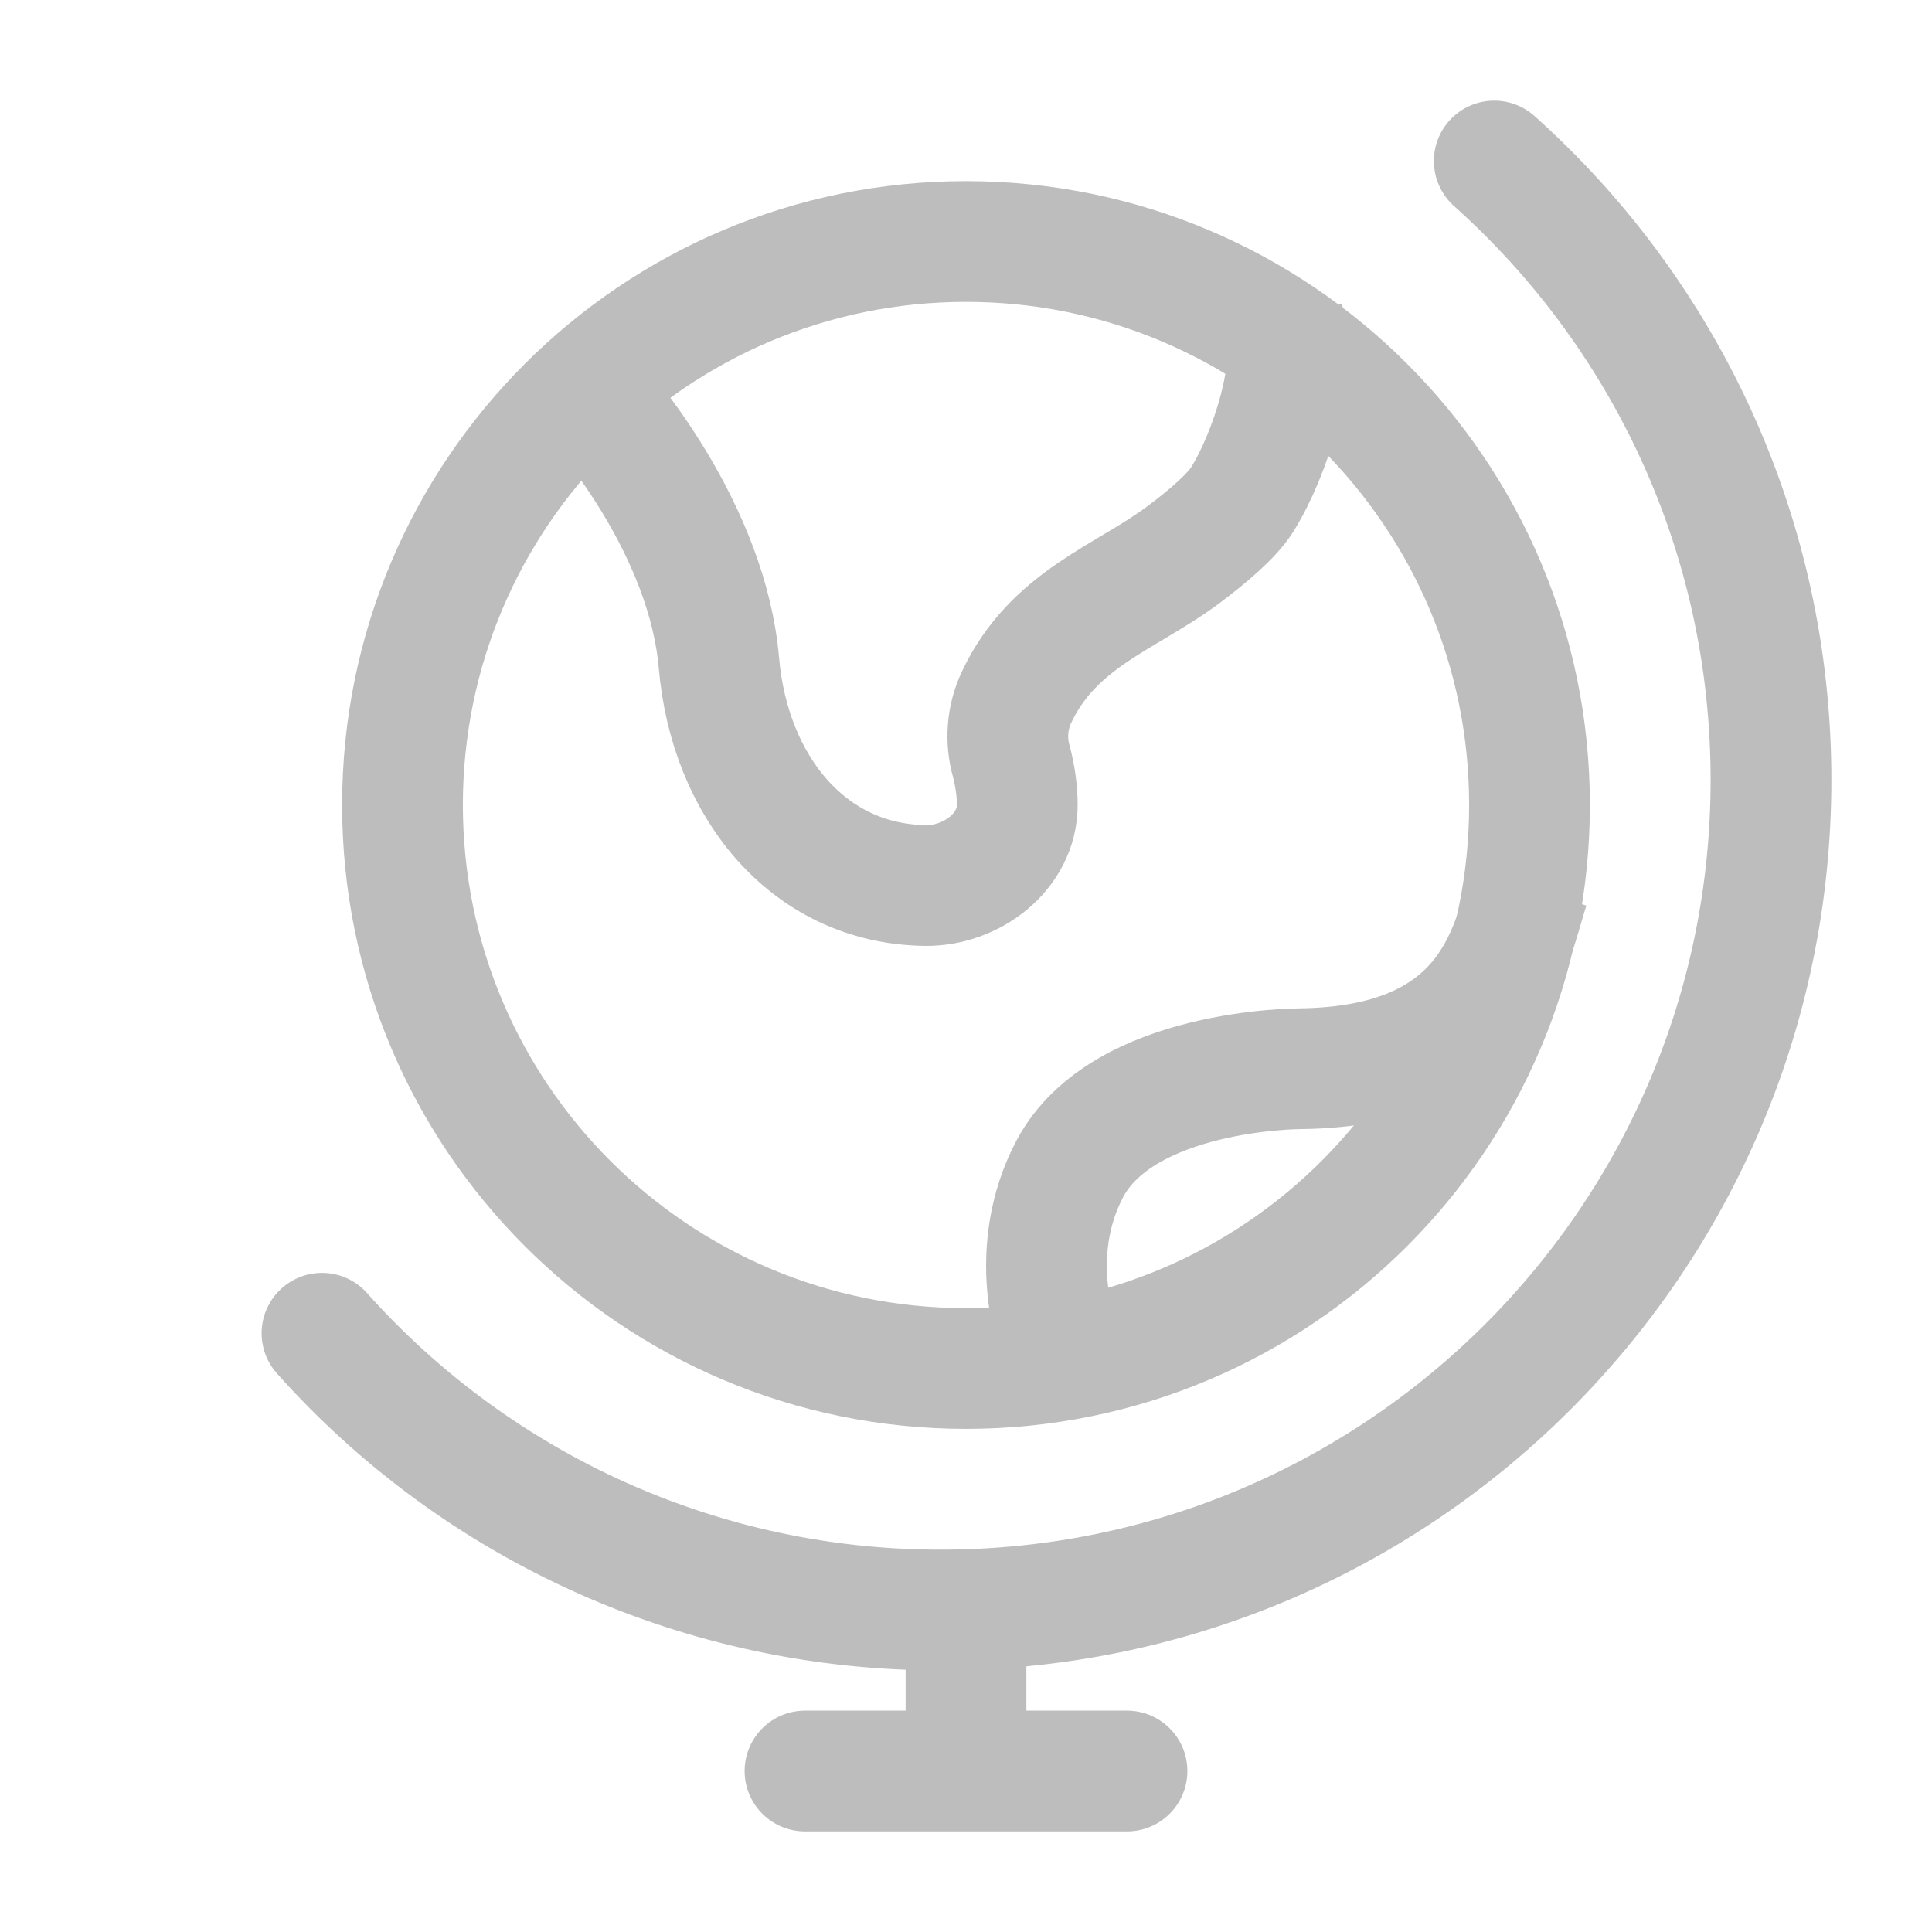
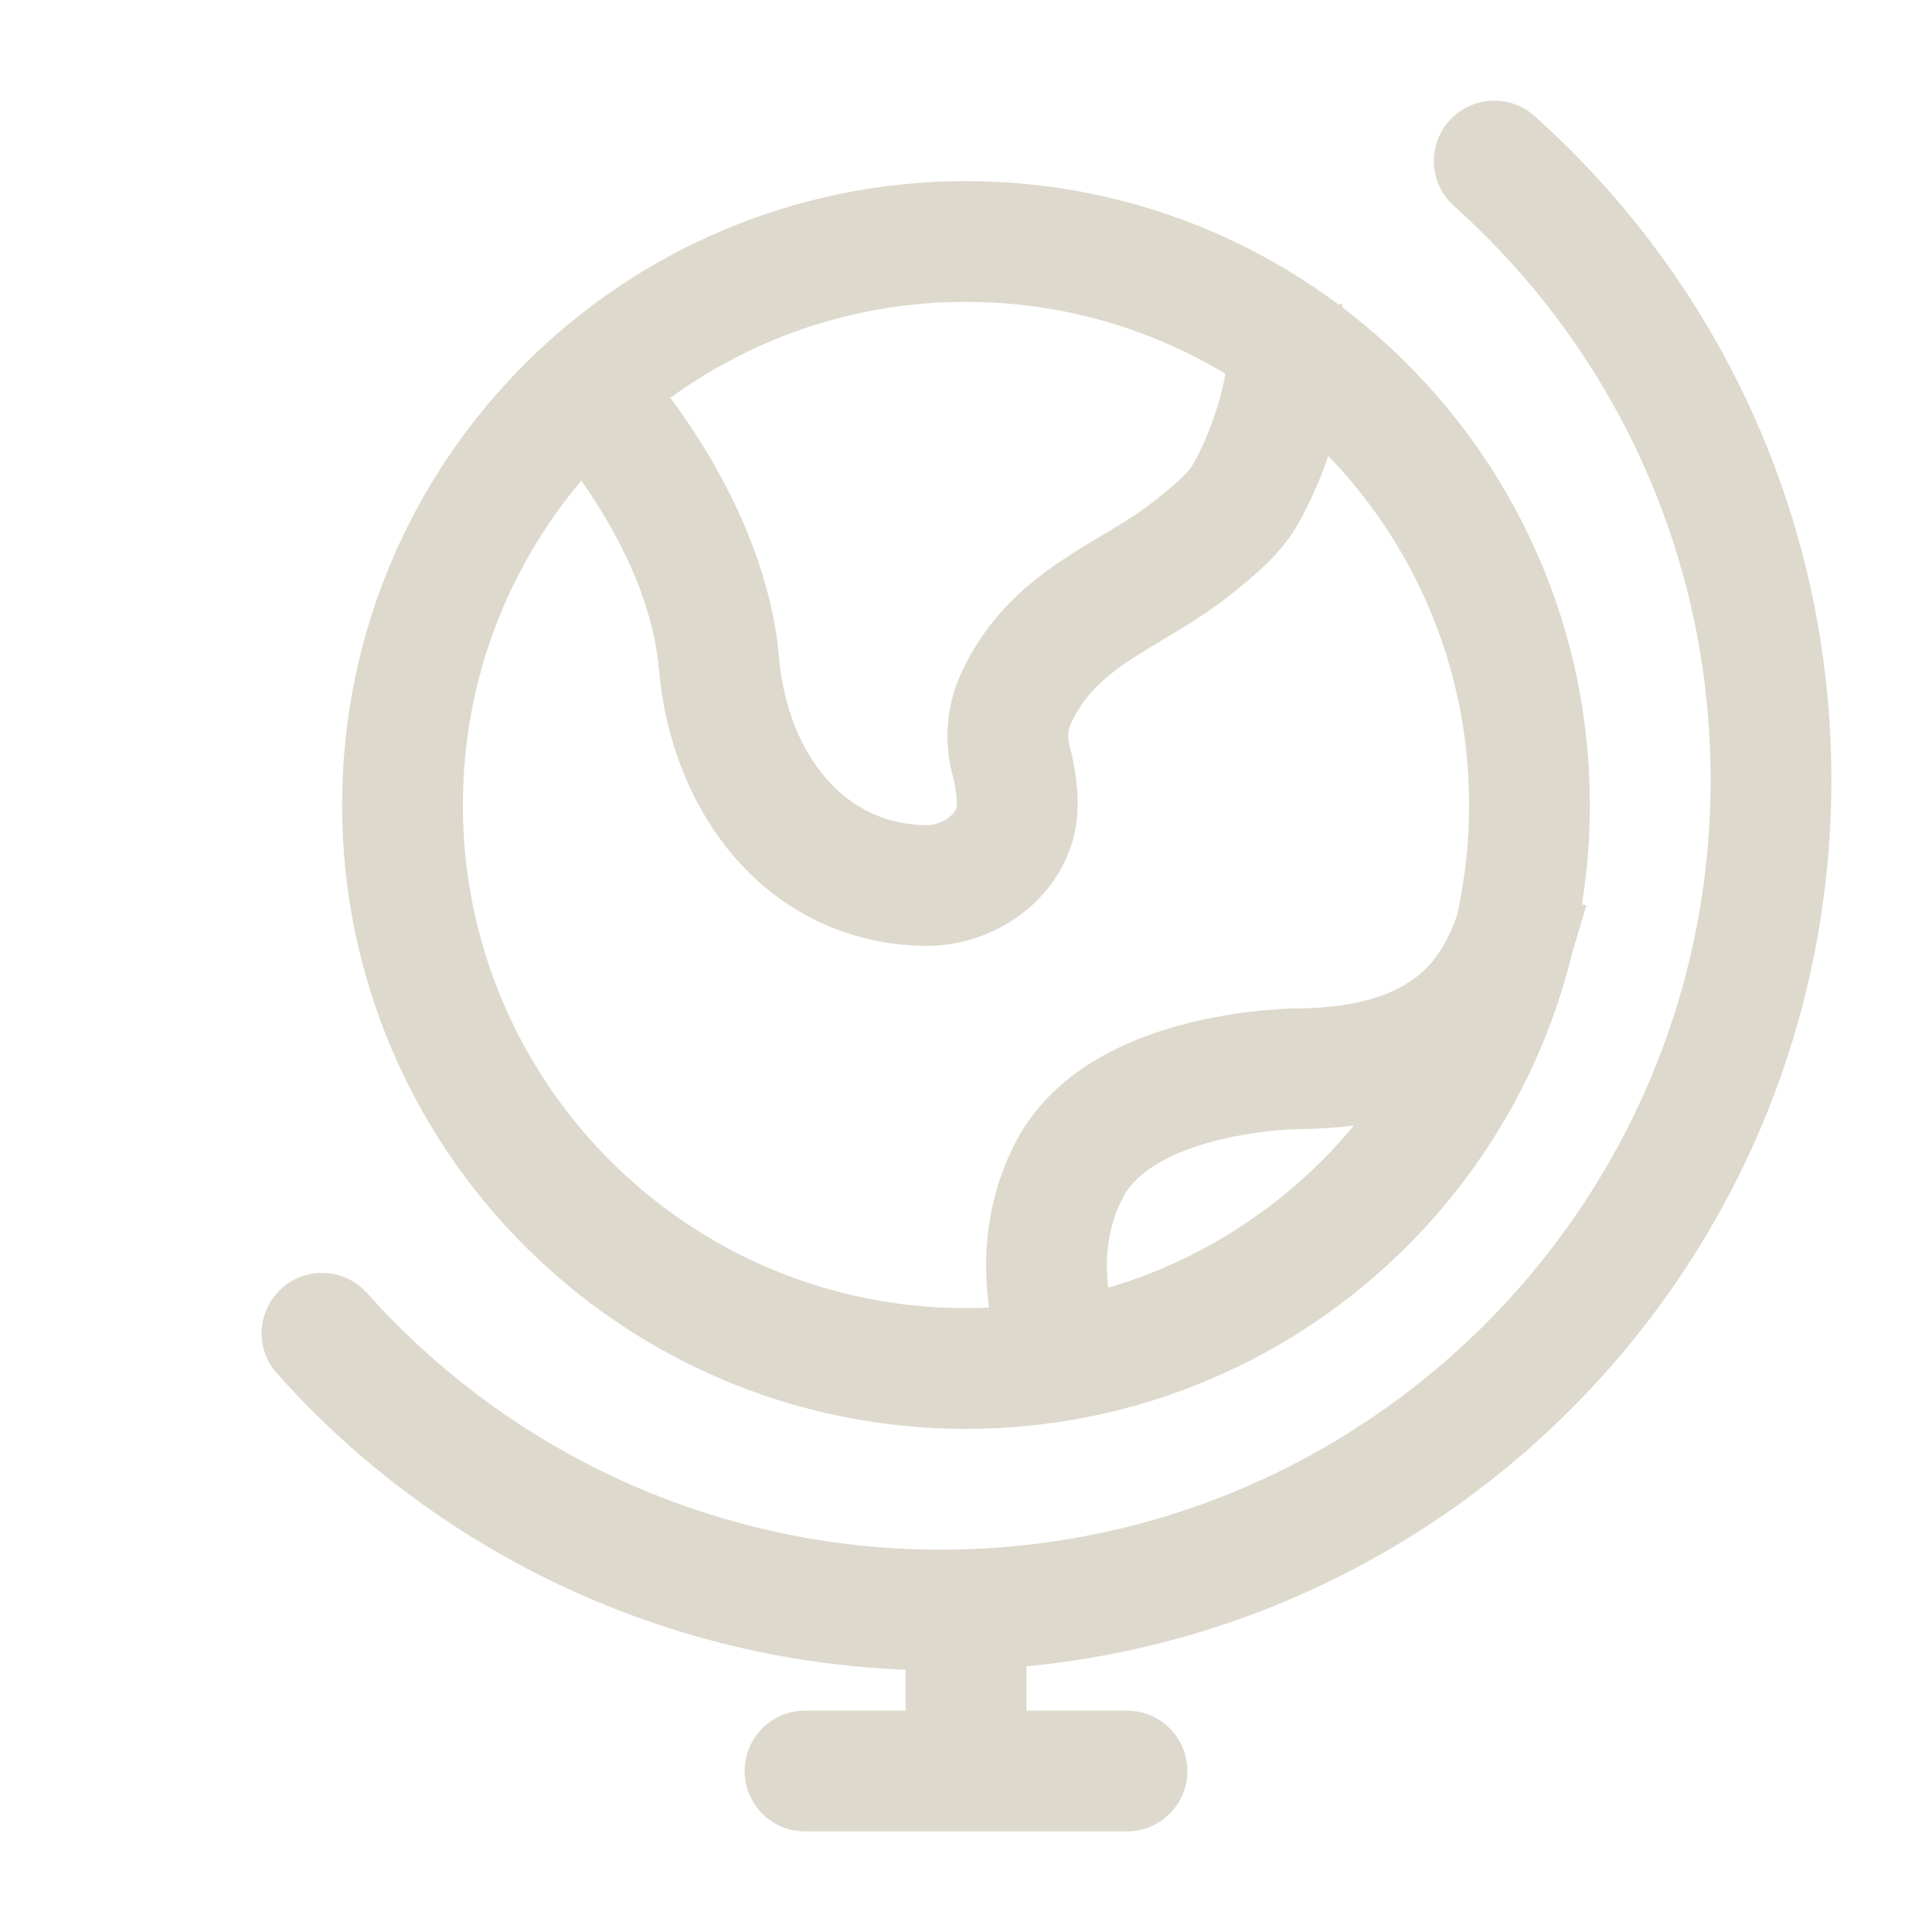
<svg xmlns="http://www.w3.org/2000/svg" width="600" height="600" viewBox="0 0 600 600" fill="none">
-   <path d="M299.998 425C396.648 425 474.998 346.65 474.998 250C474.998 153.35 396.648 75 299.998 75C203.348 75 124.998 153.35 124.998 250C124.998 346.65 203.348 425 299.998 425Z" stroke="#BDBDBD" stroke-width="37.5" />
-   <path d="M99.999 414.054C124.156 441.126 153.768 462.78 186.889 477.594C220.01 492.407 255.891 500.044 292.174 500.004C434.574 500.004 549.999 384.579 549.999 242.179C549.999 165.829 516.799 97.204 464.049 50.004" stroke="#BDBDBD" stroke-width="37.5" stroke-linecap="round" />
-   <path d="M175 113.831C189.625 127.631 219.75 165.406 223.275 205.931C226.55 243.806 250.675 274.581 287.5 275.006C301.65 275.156 315.975 264.556 315.925 249.881C315.925 245.331 315.175 240.706 314.075 236.431C312.206 229.875 312.756 222.865 315.625 216.681C327.05 192.231 349.55 185.656 367.375 172.381C375.275 166.481 382.475 160.281 385.675 155.281C394.425 141.456 403.225 113.831 398.825 100.006M475 275.006C469.5 290.506 465.625 331.256 403.625 331.906C403.625 331.906 348.75 331.906 332.275 362.931C319.1 387.756 326.775 414.681 332.275 425.006" stroke="#BDBDBD" stroke-width="37.5" />
-   <path d="M299.999 550.004V500.004M299.999 550.004H249.999M299.999 550.004H349.999" stroke="#BDBDBD" stroke-width="37.5" stroke-linecap="round" />
+   <path d="M299.998 425C396.648 425 474.998 346.65 474.998 250C474.998 153.35 396.648 75 299.998 75C203.348 75 124.998 153.35 124.998 250C124.998 346.65 203.348 425 299.998 425Z" stroke="#DED9CD" stroke-width="37.5" />
+   <path d="M99.999 414.054C124.156 441.126 153.768 462.78 186.889 477.594C220.01 492.407 255.891 500.044 292.174 500.004C434.574 500.004 549.999 384.579 549.999 242.179C549.999 165.829 516.799 97.204 464.049 50.004" stroke="#DED9CD" stroke-width="37.5" stroke-linecap="round" />
+   <path d="M175 113.831C189.625 127.631 219.75 165.406 223.275 205.931C226.55 243.806 250.675 274.581 287.5 275.006C301.65 275.156 315.975 264.556 315.925 249.881C315.925 245.331 315.175 240.706 314.075 236.431C312.206 229.875 312.756 222.865 315.625 216.681C327.05 192.231 349.55 185.656 367.375 172.381C375.275 166.481 382.475 160.281 385.675 155.281C394.425 141.456 403.225 113.831 398.825 100.006M475 275.006C469.5 290.506 465.625 331.256 403.625 331.906C403.625 331.906 348.75 331.906 332.275 362.931C319.1 387.756 326.775 414.681 332.275 425.006" stroke="#DED9CD" stroke-width="37.5" />
+   <path d="M299.999 550.004V500.004M299.999 550.004H249.999M299.999 550.004H349.999" stroke="#DED9CD" stroke-width="37.5" stroke-linecap="round" />
</svg>
